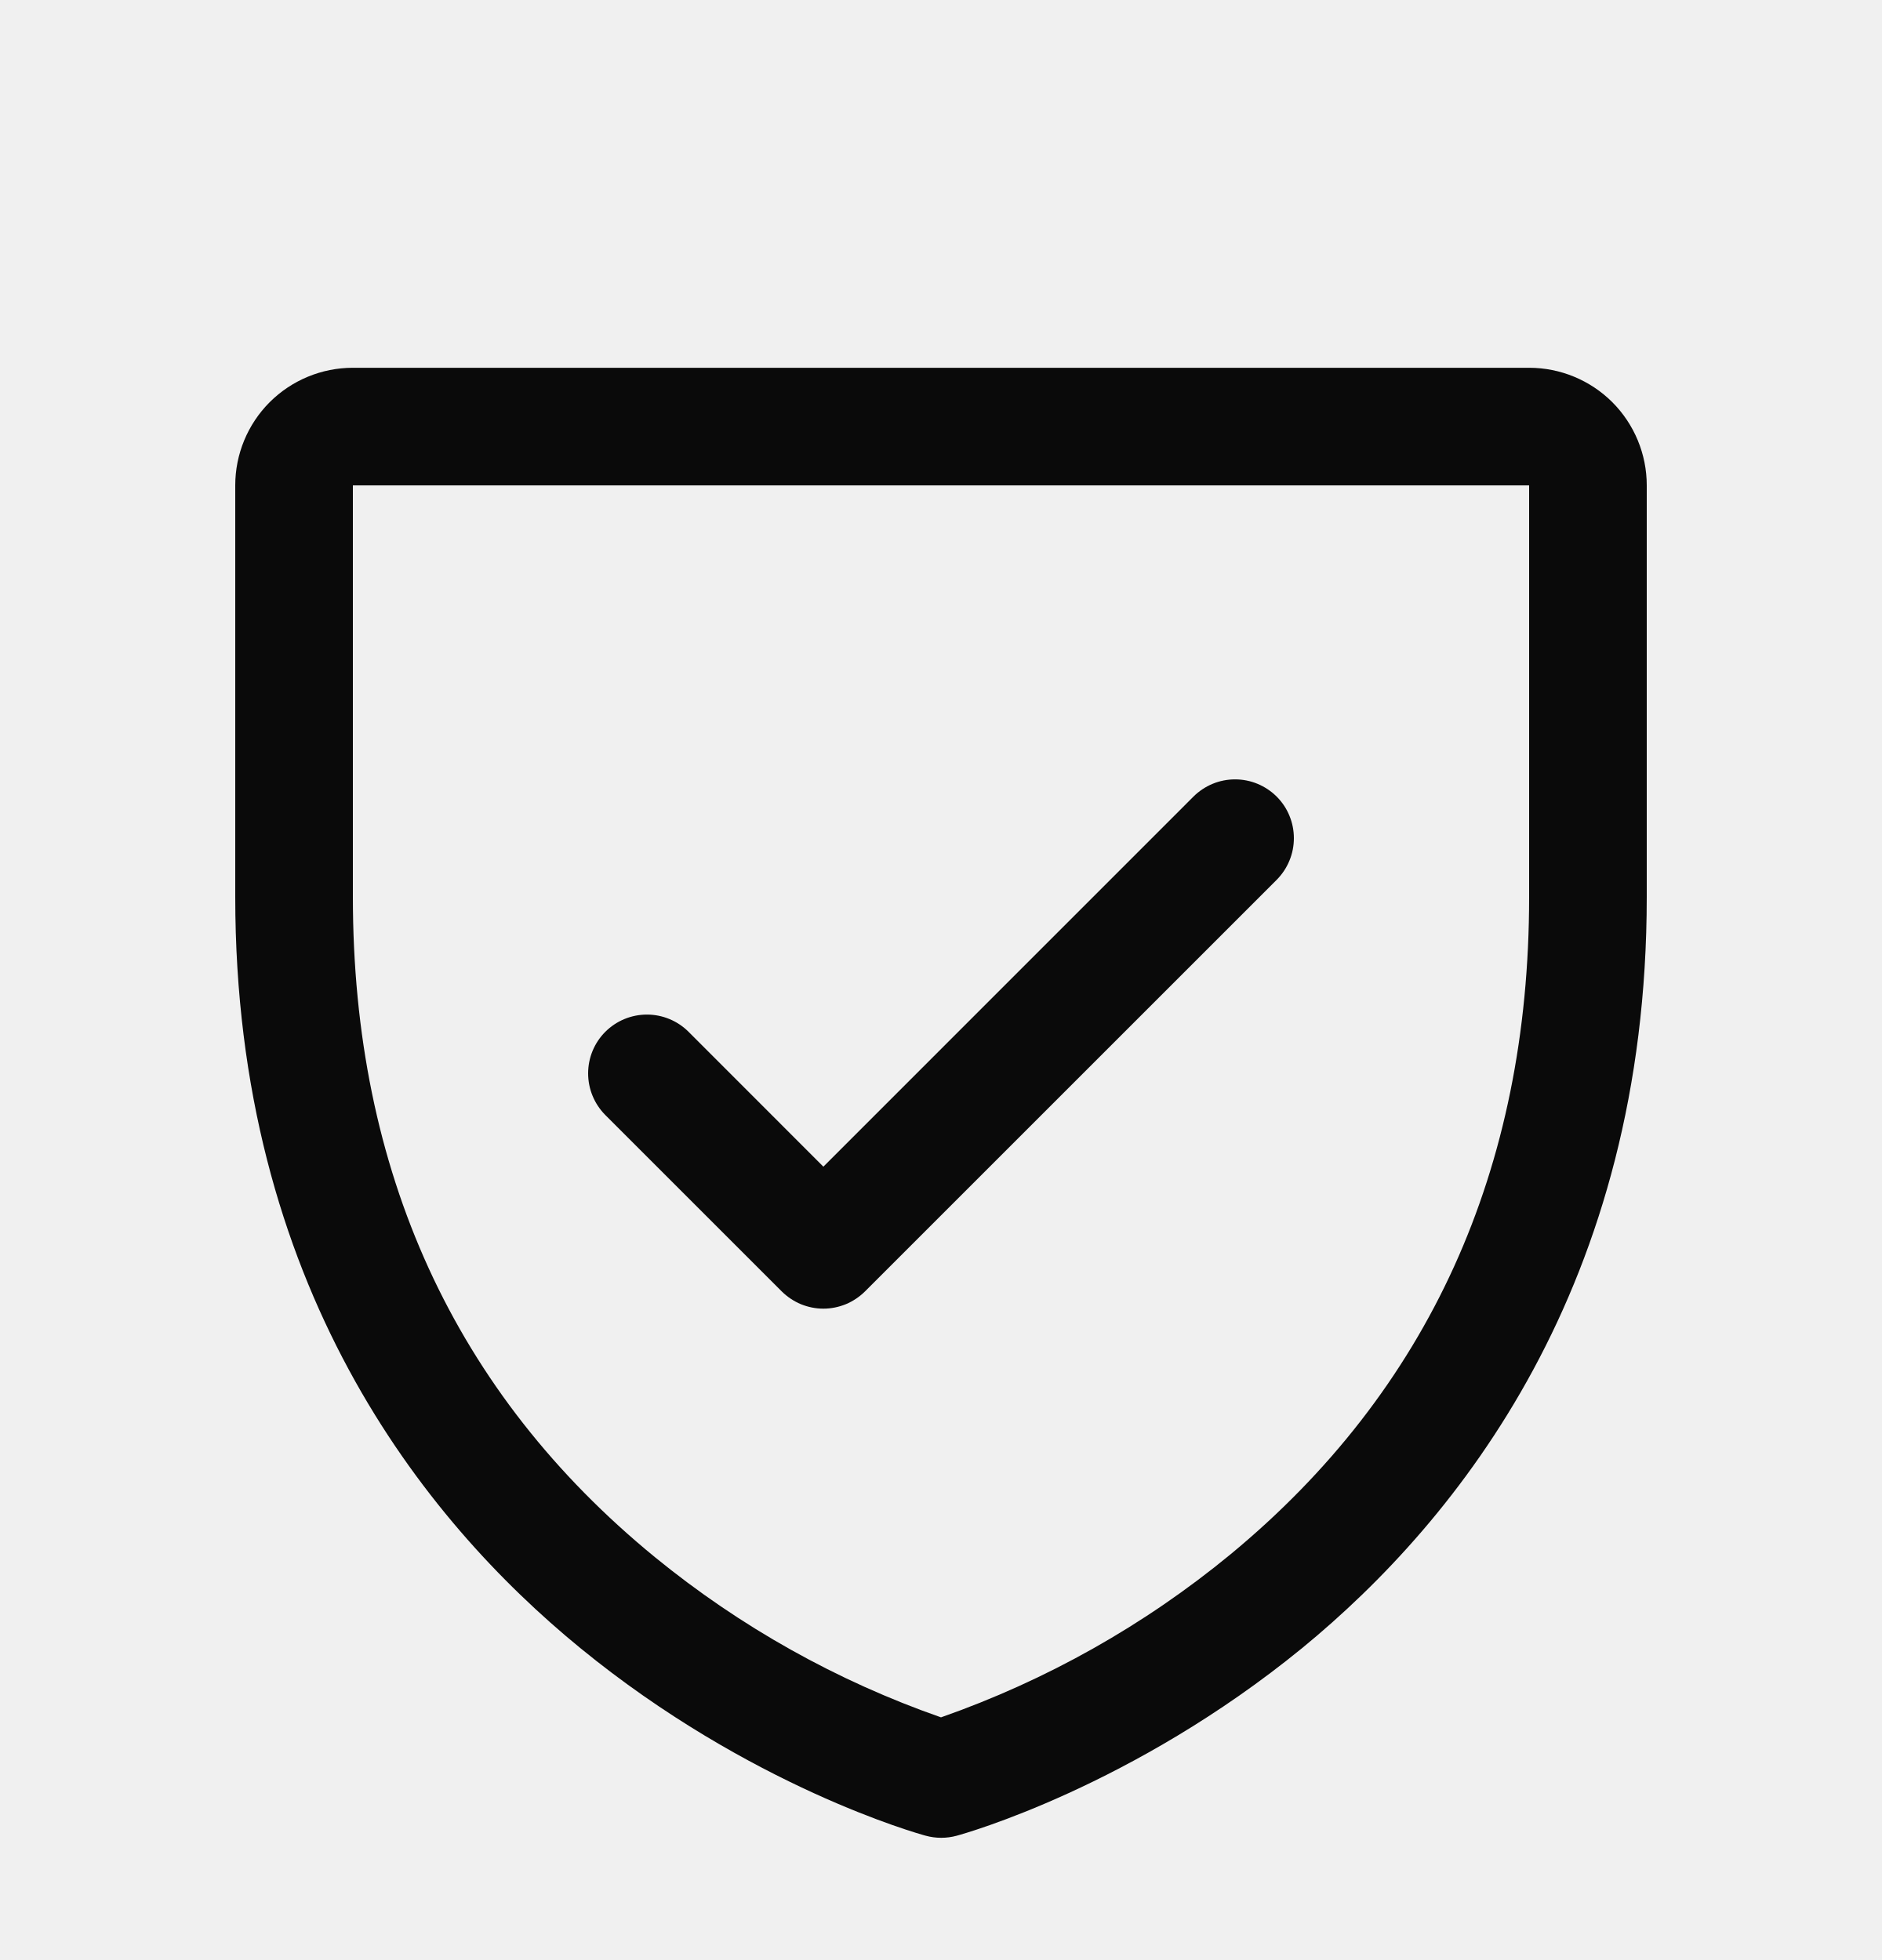
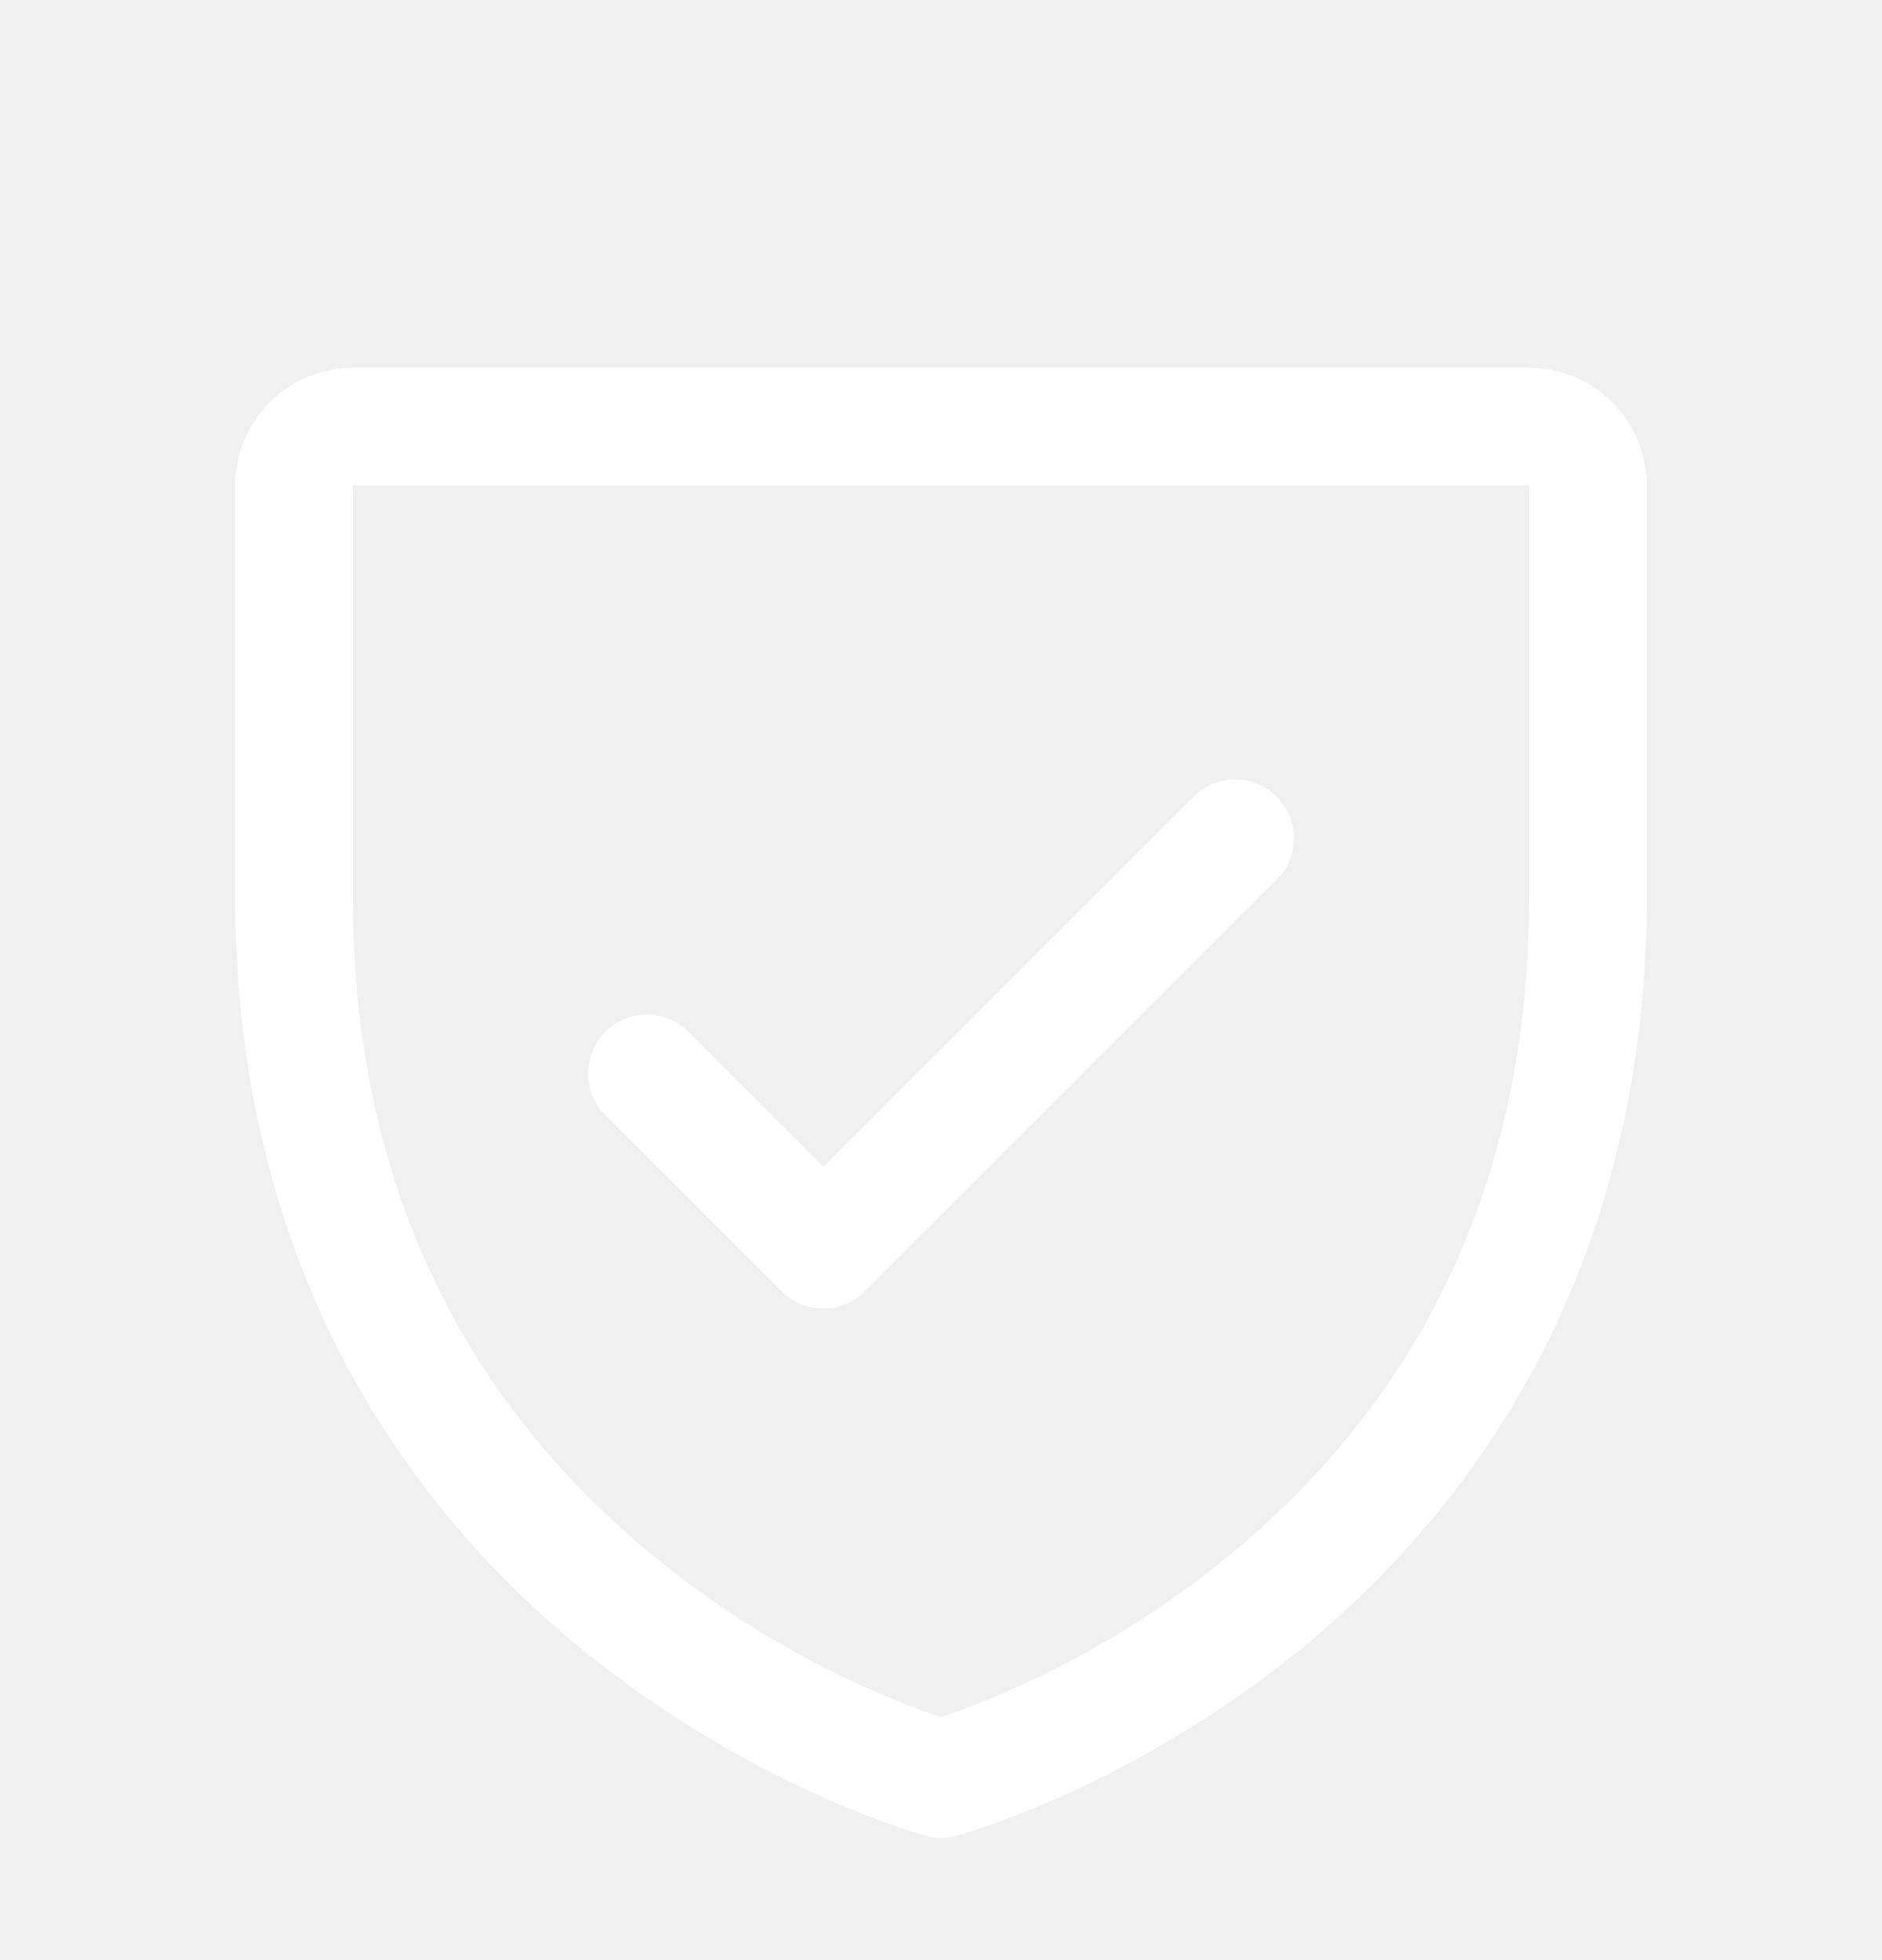
<svg xmlns="http://www.w3.org/2000/svg" width="24" height="25" viewBox="0 0 24 25" fill="none">
-   <path d="M19.5 4.691H4.5C4.102 4.691 3.721 4.849 3.439 5.13C3.158 5.412 3 5.793 3 6.191V11.441C3 16.384 5.393 19.379 7.4 21.021C9.562 22.79 11.712 23.39 11.806 23.415C11.935 23.45 12.071 23.45 12.2 23.415C12.293 23.39 14.441 22.79 16.606 21.021C18.608 19.379 21 16.384 21 11.441V6.191C21 5.793 20.842 5.412 20.561 5.13C20.279 4.849 19.898 4.691 19.5 4.691ZM19.5 11.441C19.5 14.916 18.219 17.737 15.694 19.824C14.594 20.73 13.344 21.434 12 21.905C10.674 21.442 9.439 20.75 8.351 19.861C5.796 17.77 4.5 14.938 4.5 11.441V6.191H19.5V11.441ZM7.719 14.222C7.579 14.081 7.5 13.89 7.5 13.691C7.5 13.492 7.579 13.301 7.719 13.161C7.86 13.02 8.051 12.941 8.25 12.941C8.449 12.941 8.64 13.02 8.781 13.161L10.5 14.881L15.219 10.161C15.289 10.091 15.372 10.036 15.463 9.998C15.554 9.96 15.652 9.941 15.75 9.941C15.848 9.941 15.946 9.96 16.037 9.998C16.128 10.036 16.211 10.091 16.281 10.161C16.35 10.23 16.406 10.313 16.443 10.404C16.481 10.495 16.5 10.593 16.5 10.691C16.5 10.79 16.481 10.887 16.443 10.978C16.406 11.069 16.35 11.152 16.281 11.222L11.031 16.472C10.961 16.541 10.878 16.597 10.787 16.635C10.696 16.672 10.599 16.692 10.5 16.692C10.401 16.692 10.304 16.672 10.213 16.635C10.122 16.597 10.039 16.541 9.969 16.472L7.719 14.222Z" fill="#0A0A0A" />
+   <path d="M19.5 4.691H4.5C4.102 4.691 3.721 4.849 3.439 5.13C3.158 5.412 3 5.793 3 6.191V11.441C3 16.384 5.393 19.379 7.4 21.021C9.562 22.79 11.712 23.39 11.806 23.415C11.935 23.45 12.071 23.45 12.2 23.415C12.293 23.39 14.441 22.79 16.606 21.021C18.608 19.379 21 16.384 21 11.441V6.191C21 5.793 20.842 5.412 20.561 5.13C20.279 4.849 19.898 4.691 19.5 4.691ZM19.5 11.441C19.5 14.916 18.219 17.737 15.694 19.824C14.594 20.73 13.344 21.434 12 21.905C10.674 21.442 9.439 20.75 8.351 19.861C5.796 17.77 4.5 14.938 4.5 11.441V6.191H19.5V11.441ZM7.719 14.222C7.579 14.081 7.5 13.89 7.5 13.691C7.5 13.492 7.579 13.301 7.719 13.161C7.86 13.02 8.051 12.941 8.25 12.941C8.449 12.941 8.64 13.02 8.781 13.161L10.5 14.881L15.219 10.161C15.289 10.091 15.372 10.036 15.463 9.998C15.554 9.96 15.652 9.941 15.75 9.941C15.848 9.941 15.946 9.96 16.037 9.998C16.128 10.036 16.211 10.091 16.281 10.161C16.35 10.23 16.406 10.313 16.443 10.404C16.481 10.495 16.5 10.593 16.5 10.691C16.5 10.79 16.481 10.887 16.443 10.978C16.406 11.069 16.35 11.152 16.281 11.222L11.031 16.472C10.961 16.541 10.878 16.597 10.787 16.635C10.696 16.672 10.599 16.692 10.5 16.692C10.401 16.692 10.304 16.672 10.213 16.635C10.122 16.597 10.039 16.541 9.969 16.472L7.719 14.222Z" fill="white" />
</svg>
